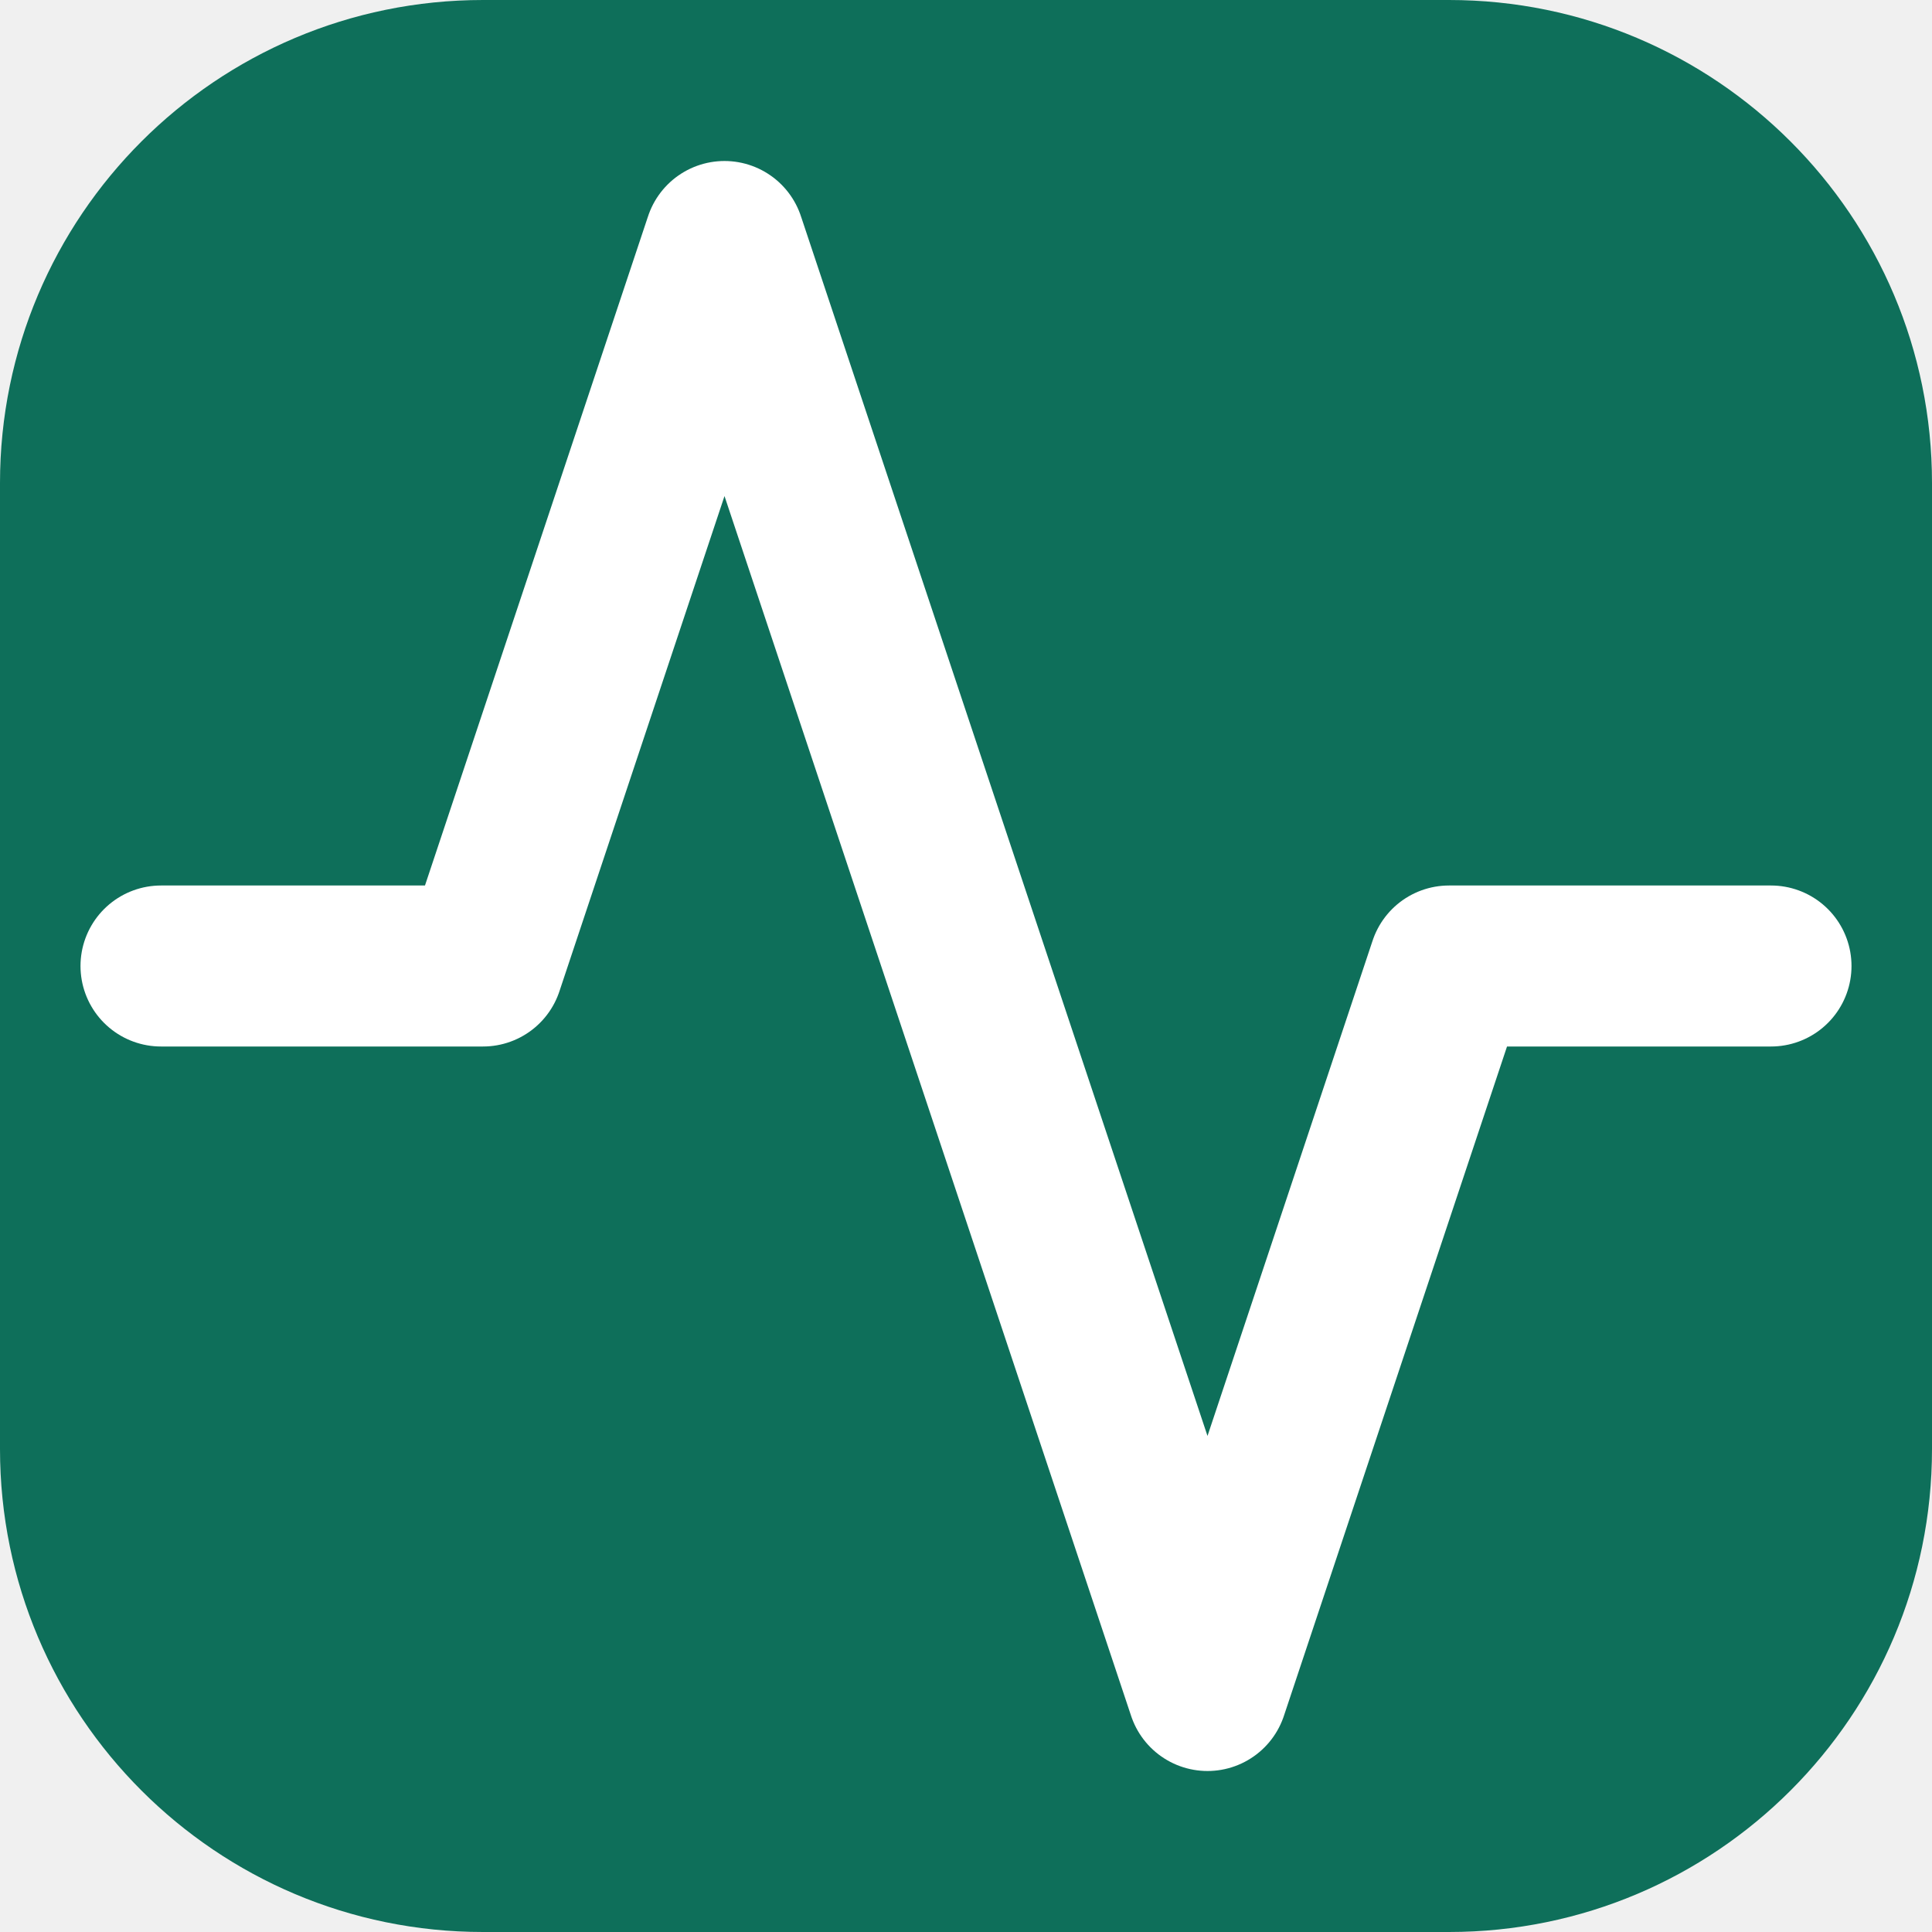
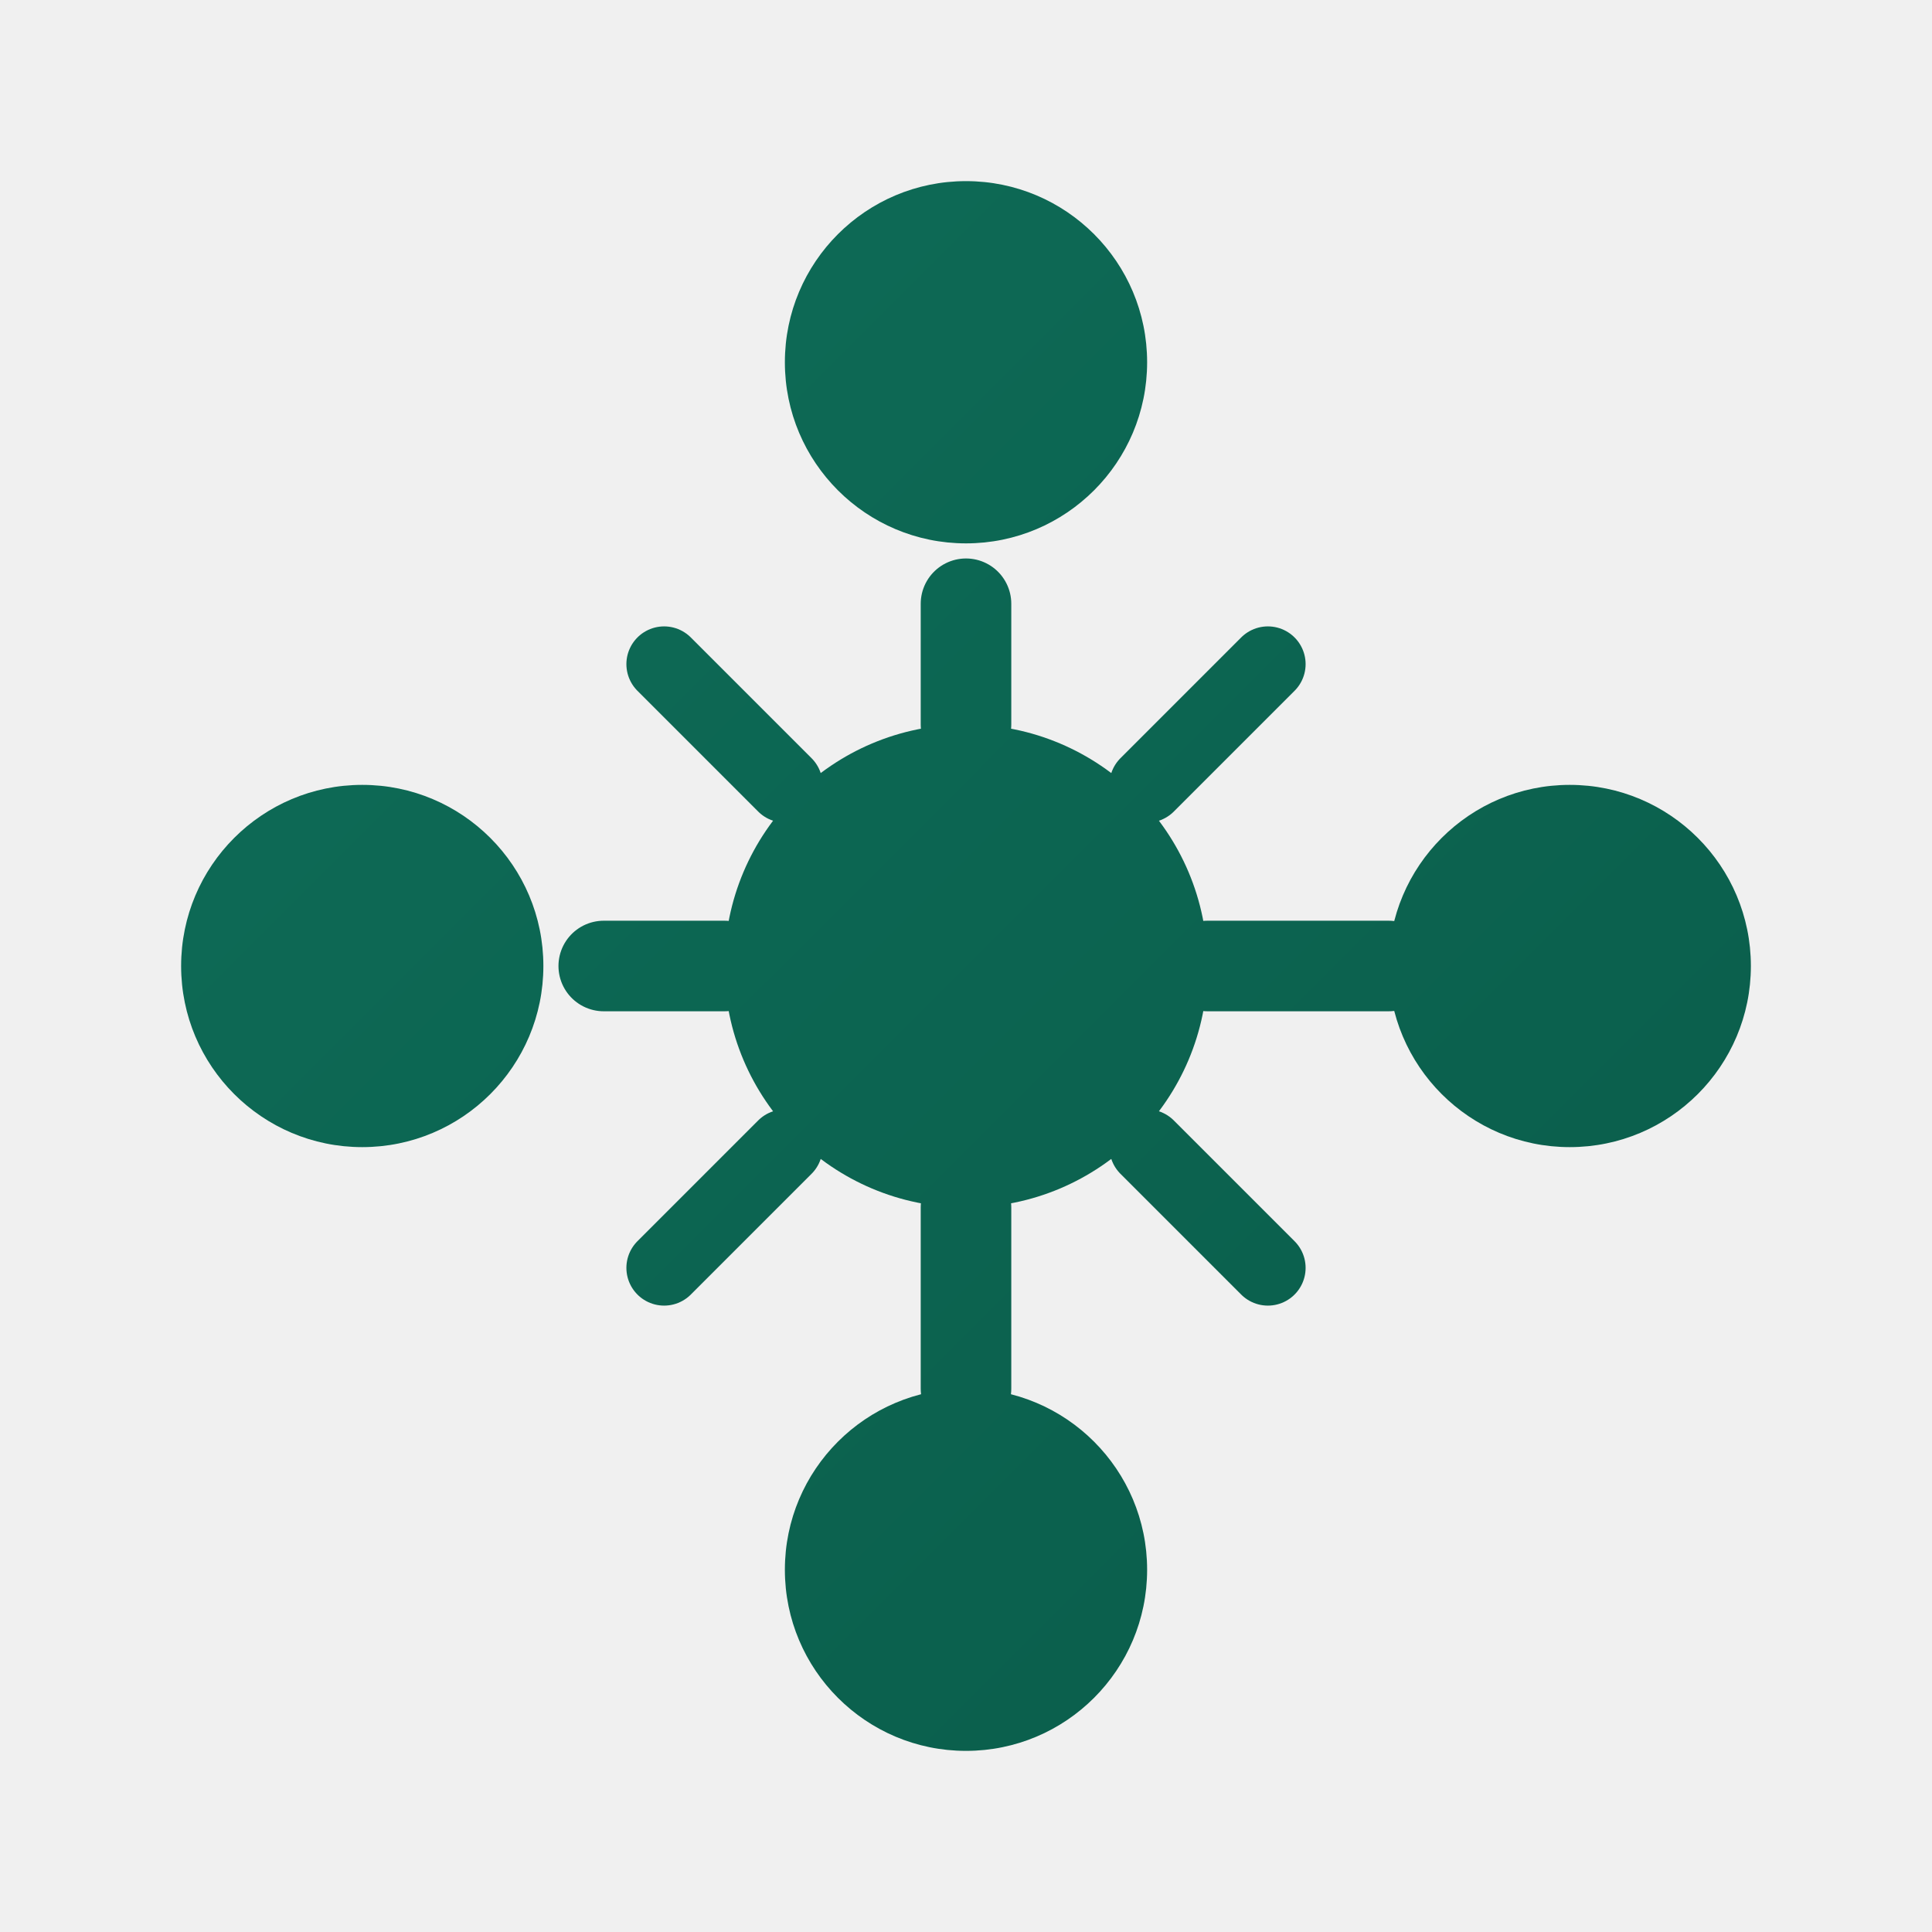
- <svg xmlns="http://www.w3.org/2000/svg" viewBox="0 0 24 24">
-   <rect width="24" height="24" rx="6" fill="#0E6F5A" />
-   <polyline points="22 12 18 12 15 21 9 3 6 12 2 12" fill="none" stroke="#fff" stroke-width="2" stroke-linecap="round" stroke-linejoin="round" />
+ <svg xmlns="http://www.w3.org/2000/svg" viewBox="0 0 64 64" fill="none">
+   <defs>
+     <linearGradient id="hubGrad" x1="0" y1="0" x2="64" y2="64" gradientUnits="userSpaceOnUse">
+       <stop offset="0" stop-color="#0E6F5A" />
+       <stop offset="1" stop-color="#0A5A48" />
+     </linearGradient>
+   </defs>
+   <circle cx="32" cy="32" r="8" fill="url(#hubGrad)" />
+   <circle cx="32" cy="12" r="6" fill="url(#hubGrad)" />
+   <circle cx="32" cy="52" r="6" fill="url(#hubGrad)" />
+   <circle cx="12" cy="32" r="6" fill="url(#hubGrad)" />
+   <circle cx="52" cy="32" r="6" fill="url(#hubGrad)" />
+   <line x1="32" y1="20" x2="32" y2="24" stroke="url(#hubGrad)" stroke-width="3" stroke-linecap="round" />
+   <line x1="32" y1="40" x2="32" y2="46" stroke="url(#hubGrad)" stroke-width="3" stroke-linecap="round" />
+   <line x1="20" y1="32" x2="24" y2="32" stroke="url(#hubGrad)" stroke-width="3" stroke-linecap="round" />
+   <line x1="40" y1="32" x2="46" y2="32" stroke="url(#hubGrad)" stroke-width="3" stroke-linecap="round" />
+   <path d="M26 26 L22 22" stroke="url(#hubGrad)" stroke-width="2.5" stroke-linecap="round" />
+   <path d="M38 26 L42 22" stroke="url(#hubGrad)" stroke-width="2.5" stroke-linecap="round" />
+   <path d="M26 38 L22 42" stroke="url(#hubGrad)" stroke-width="2.5" stroke-linecap="round" />
+   <path d="M38 38 L42 42" stroke="url(#hubGrad)" stroke-width="2.5" stroke-linecap="round" />
</svg>
